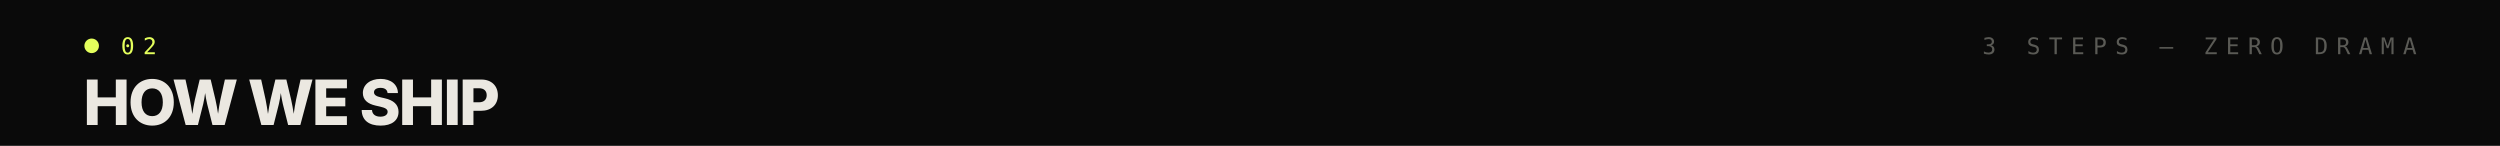
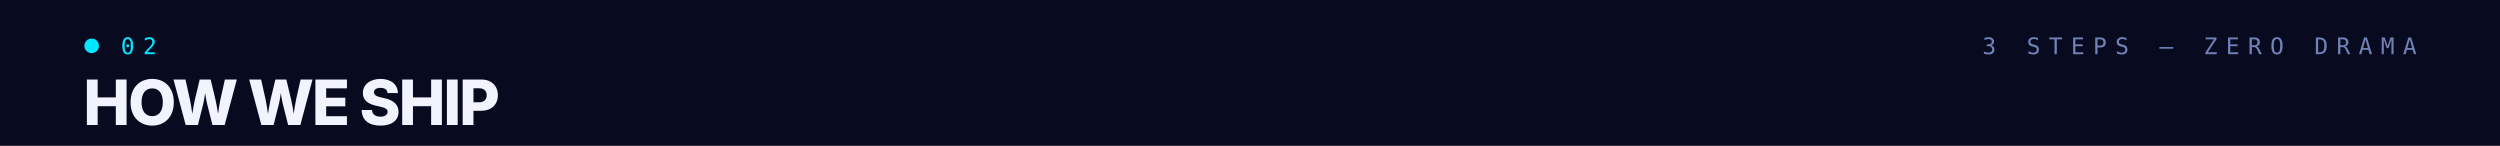
<svg xmlns="http://www.w3.org/2000/svg" width="1200" height="70" viewBox="0 0 1200 70" role="img" aria-label="HOW WE SHIP">
  <style>
    .m { font: 500 11px ui-monospace,'SF Mono','JetBrains Mono',Menlo,Consolas,monospace; letter-spacing:4px; }
-     .t { font: 800 30px 'Space Grotesk','Inter','Helvetica Neue','Arial Black',Arial,sans-serif; fill:#ebe8e1; letter-spacing:-1px; }
+     .t { font: 800 30px 'Space Grotesk','Inter','Helvetica Neue','Arial Black',Arial,sans-serif; fill:#f1f4ff; letter-spacing:-1px; }
  </style>
-   <rect width="1200" height="70" fill="#0a0a0a" />
-   <circle cx="44" cy="22" r="3.5" fill="#e4ff5c" />
-   <text x="58" y="26" class="m" fill="#e4ff5c">02</text>
-   <text x="1160" y="26" class="m" fill="#5a5a55" text-anchor="end">3 STEPS — ZERO DRAMA</text>
+   <rect width="1200" height="70" fill="#080b20" />
+   <circle cx="44" cy="22" r="3.5" fill="#00e7ff" />
+   <text x="58" y="26" class="m" fill="#00e7ff">02</text>
+   <text x="1160" y="26" class="m" fill="#7182b7" text-anchor="end">3 STEPS — ZERO DRAMA</text>
  <text x="40" y="60" class="t">HOW WE SHIP</text>
</svg>
